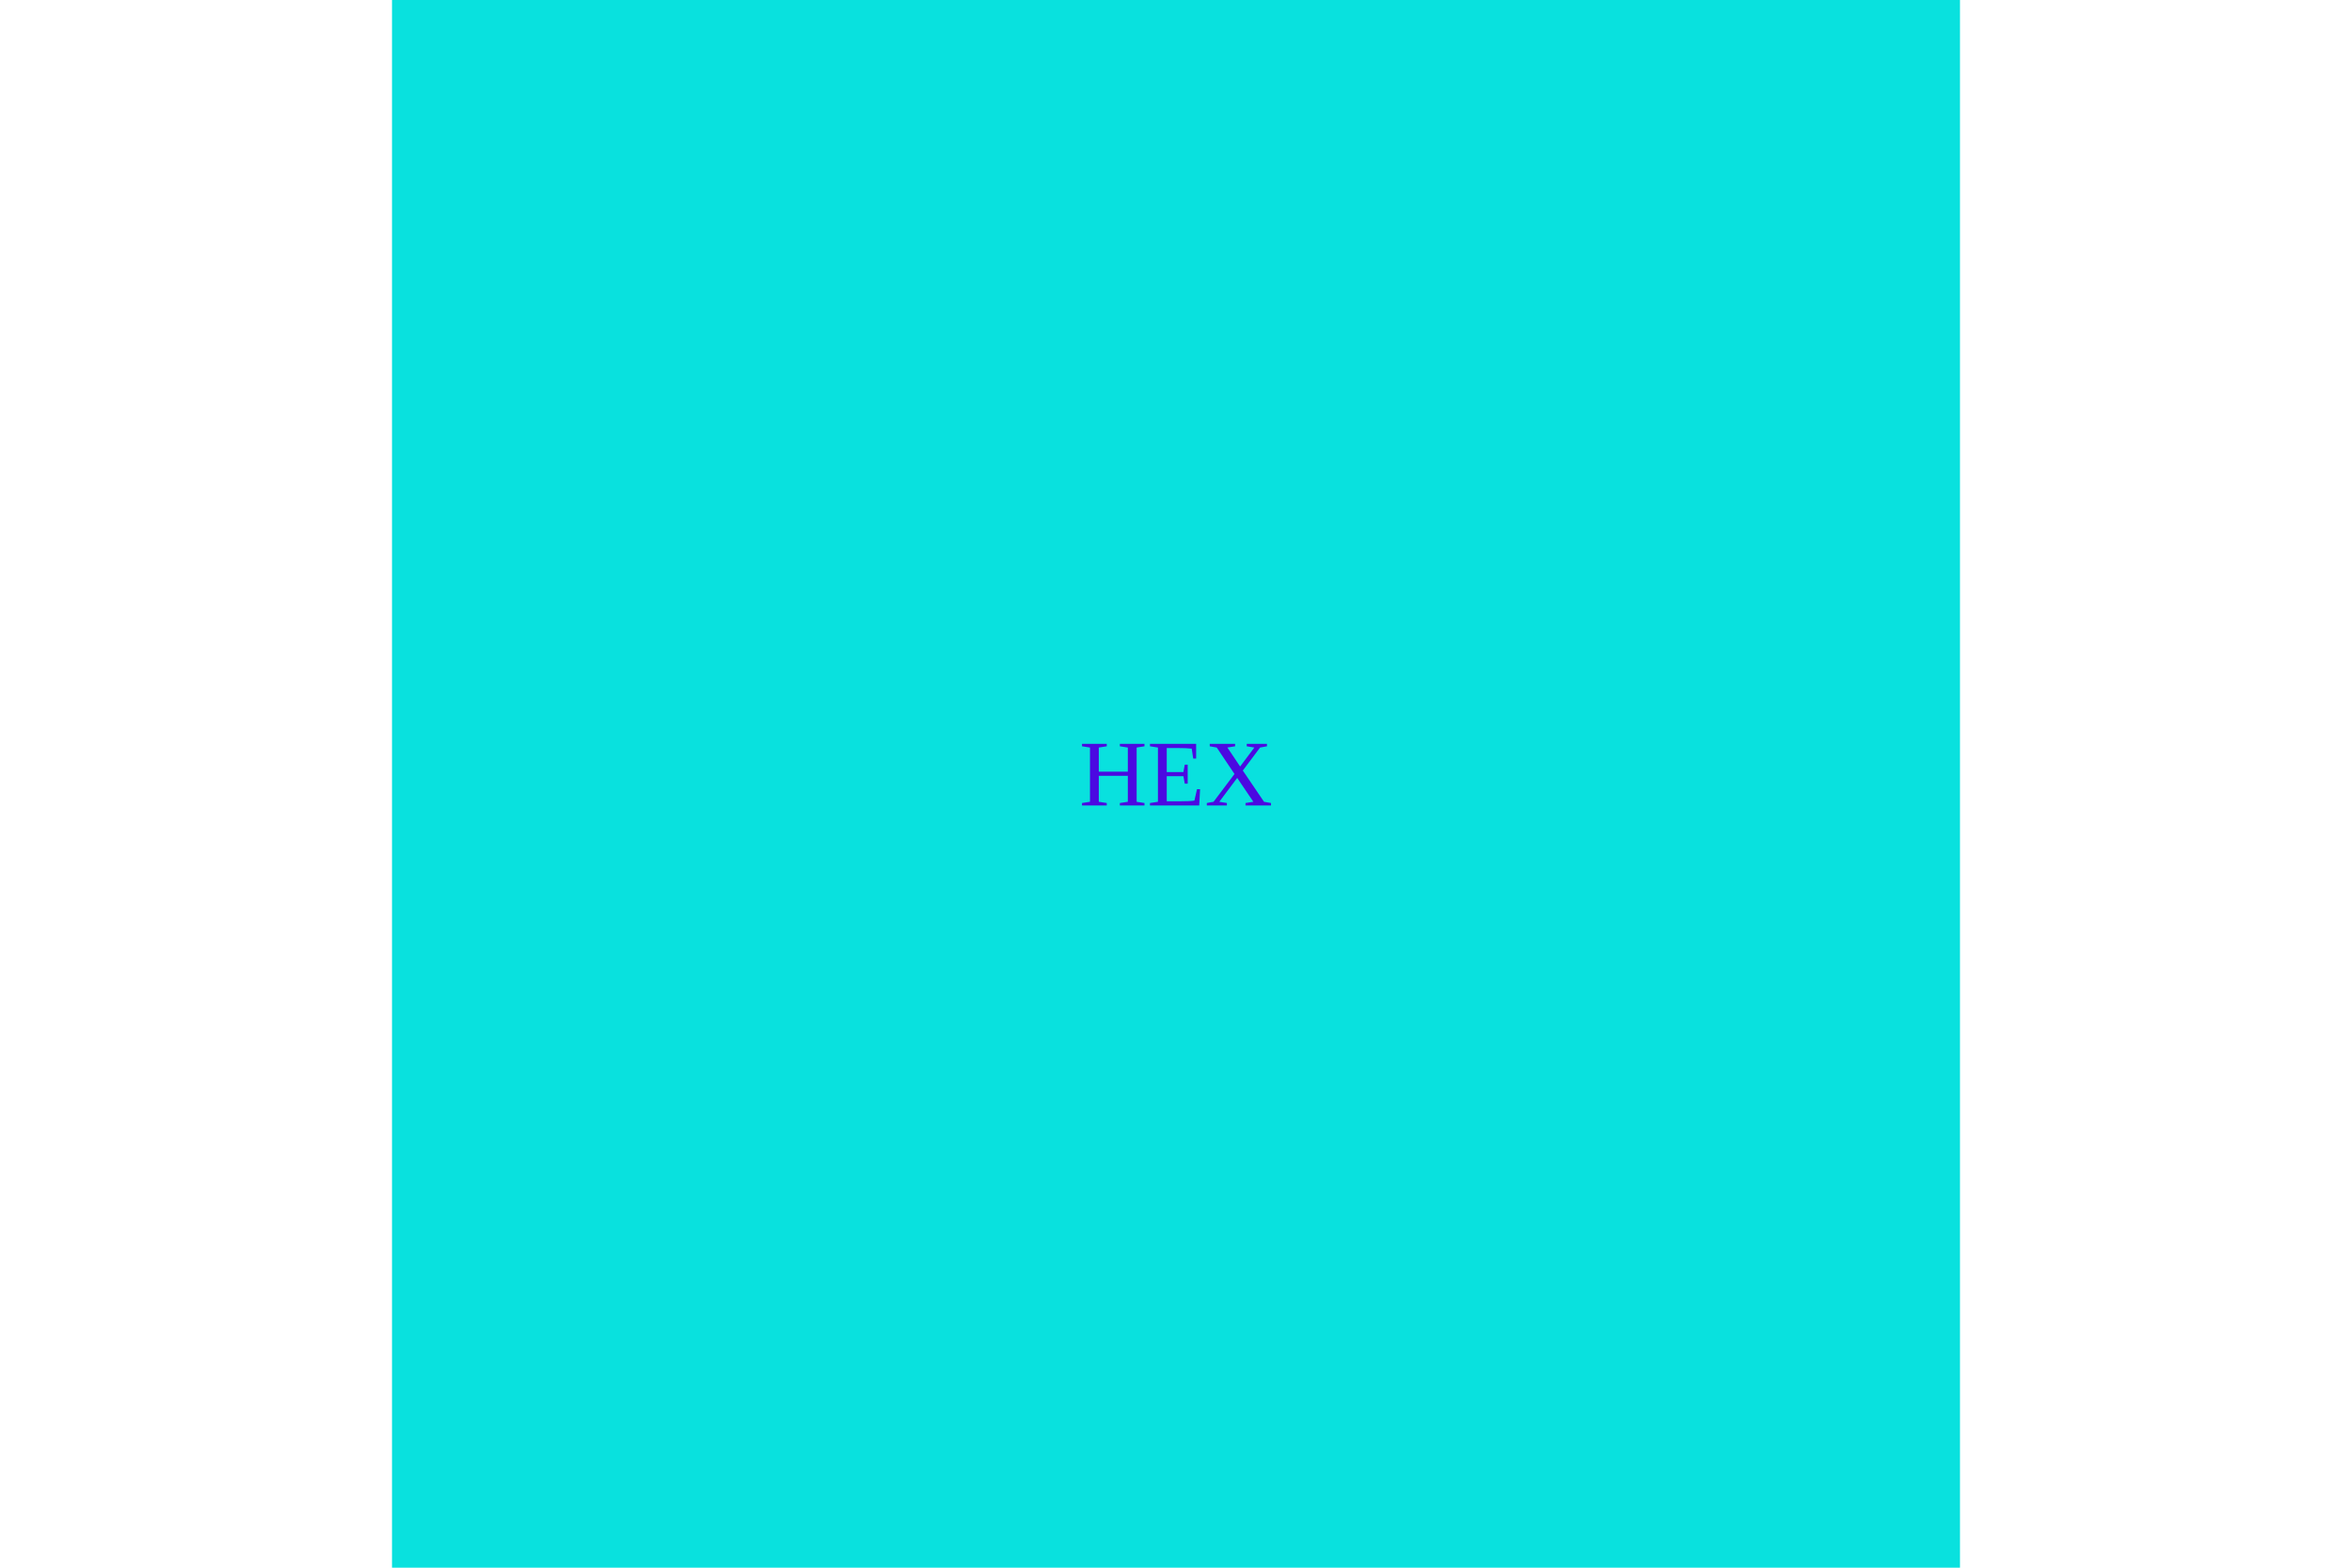
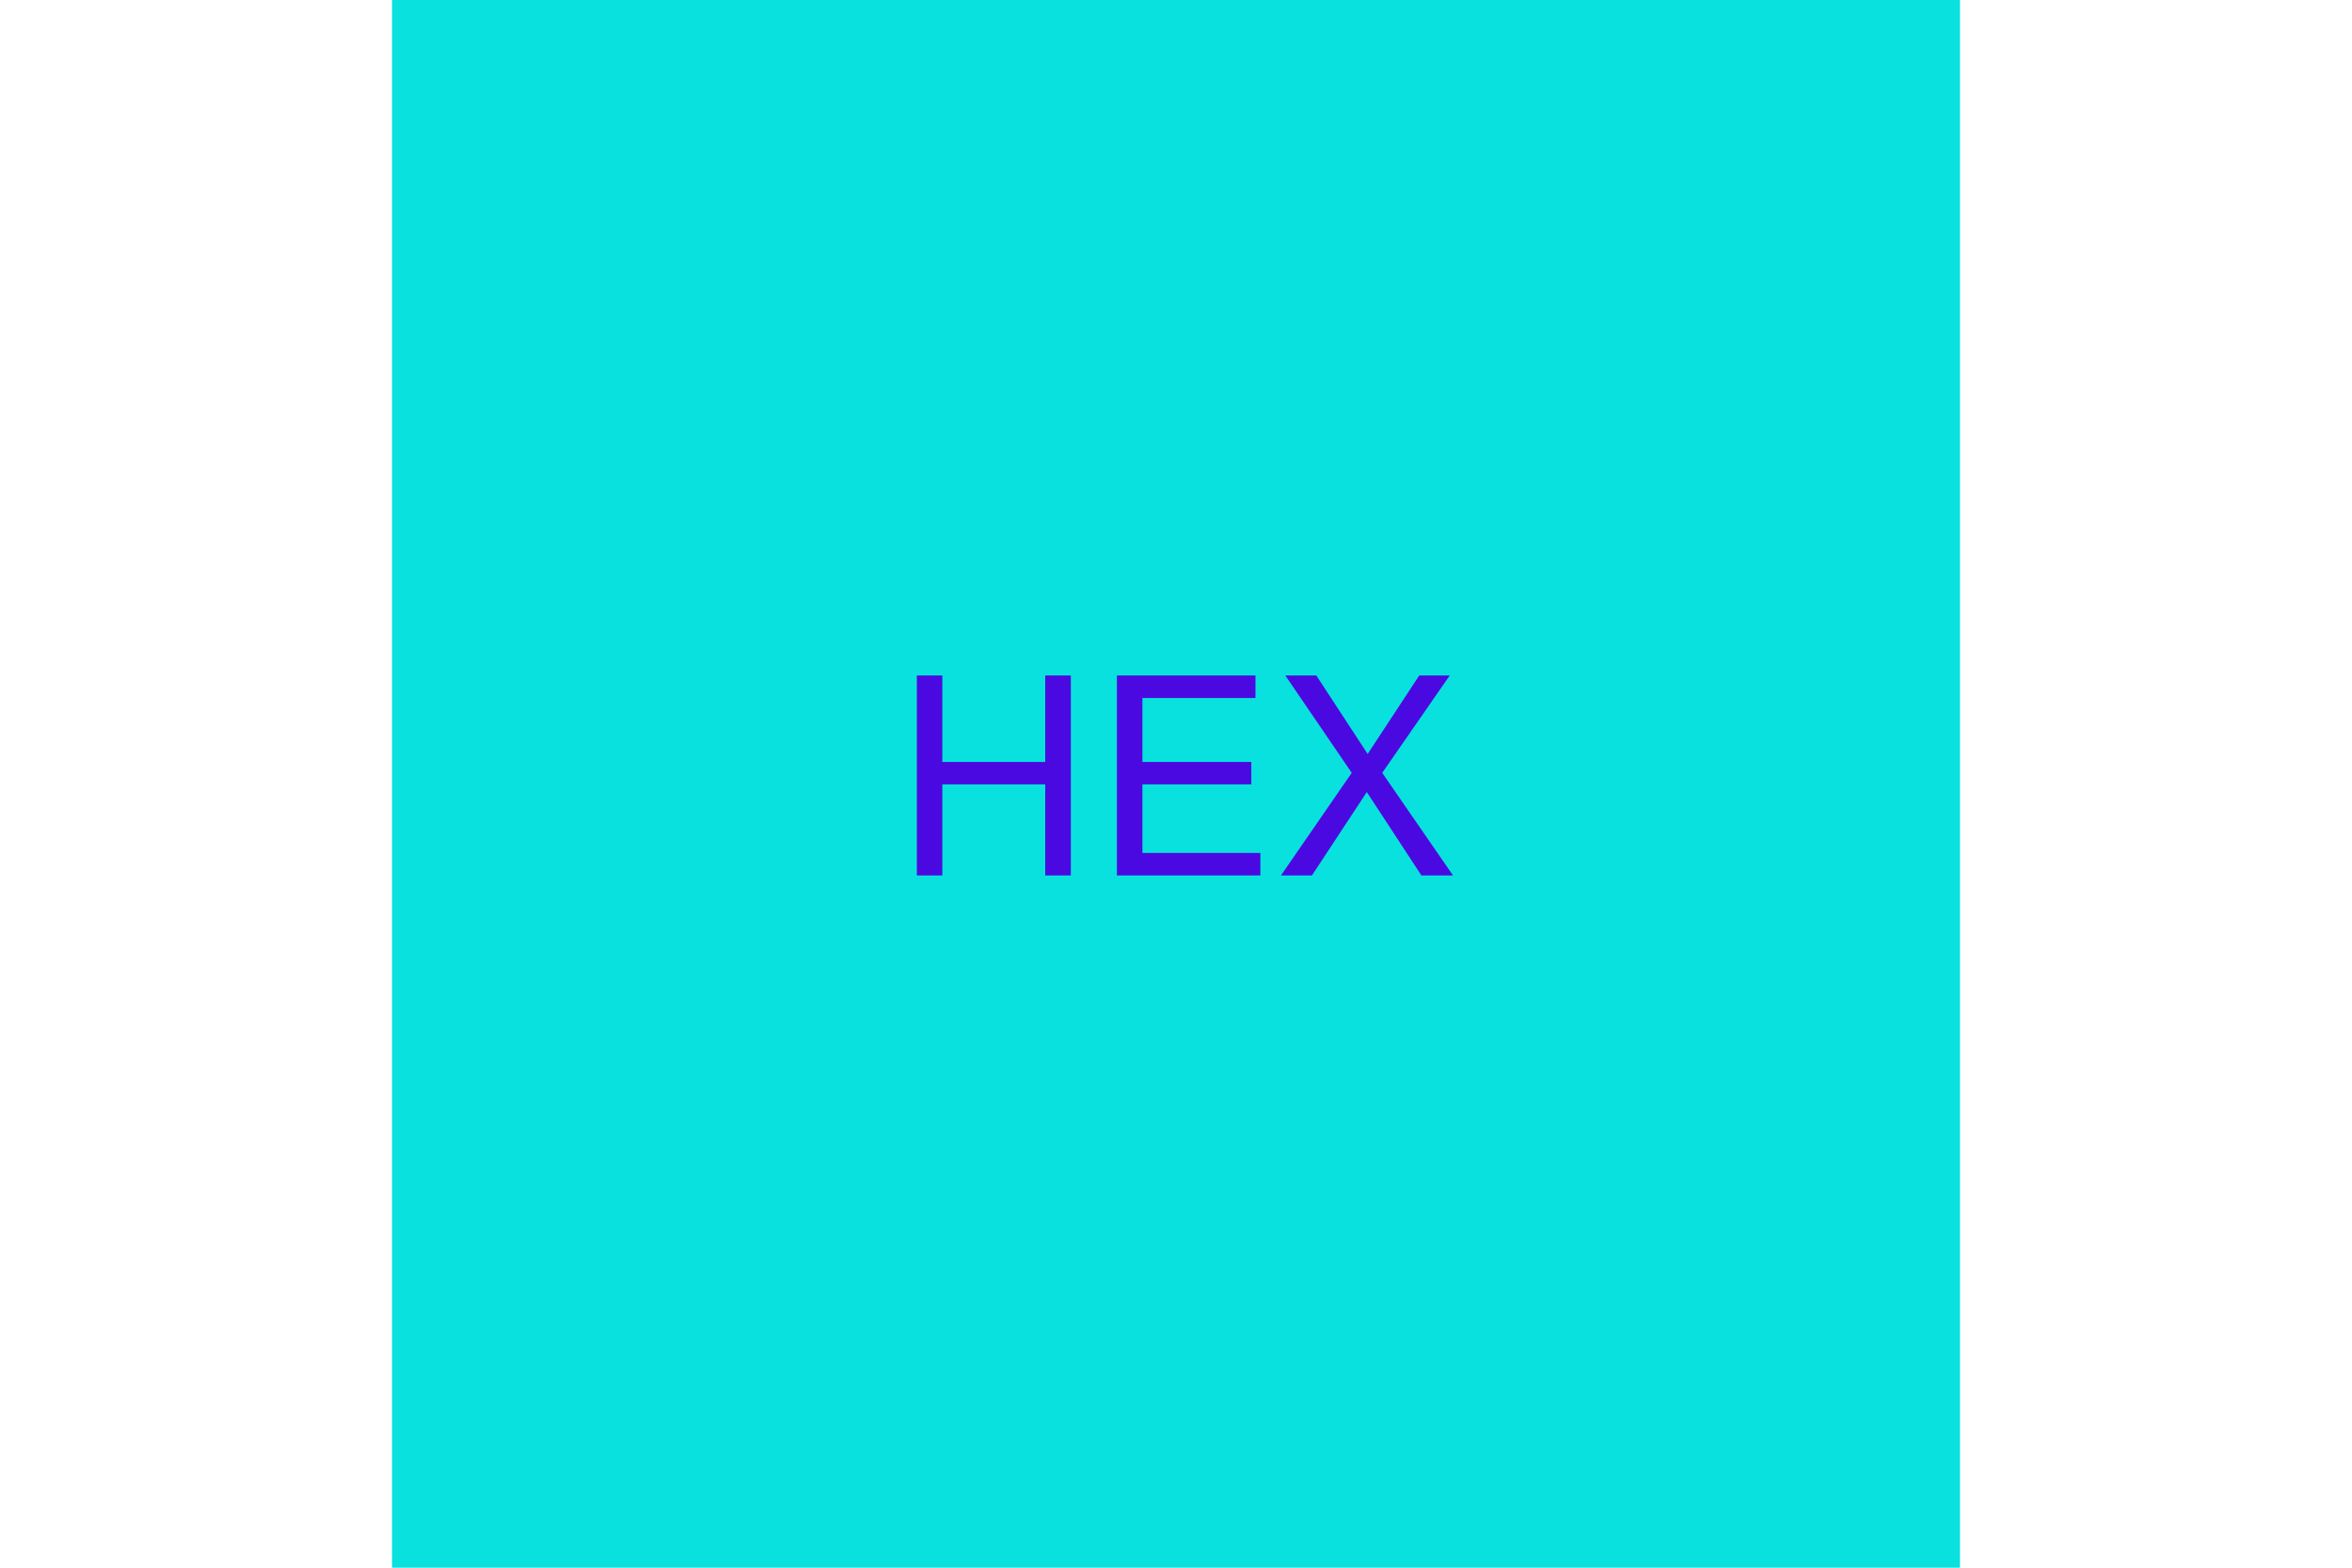
<svg xmlns="http://www.w3.org/2000/svg" version="1.1" width="300" height="200">
  <g transform="translate(50%, 50%)" />
  <polygon points="50 0, 250 0, 250 200, 50 200" fill="#09E1DE" />
  <text x="50%" y="50%" dominant-baseline="middle" text-anchor="middle" fill="#4B09E1">HEX</text>
+   <style>
+         text{
+           font: 35px Verdana, Helvetica, Arial, sans-serif;
+         }
+         </style>
</svg>
